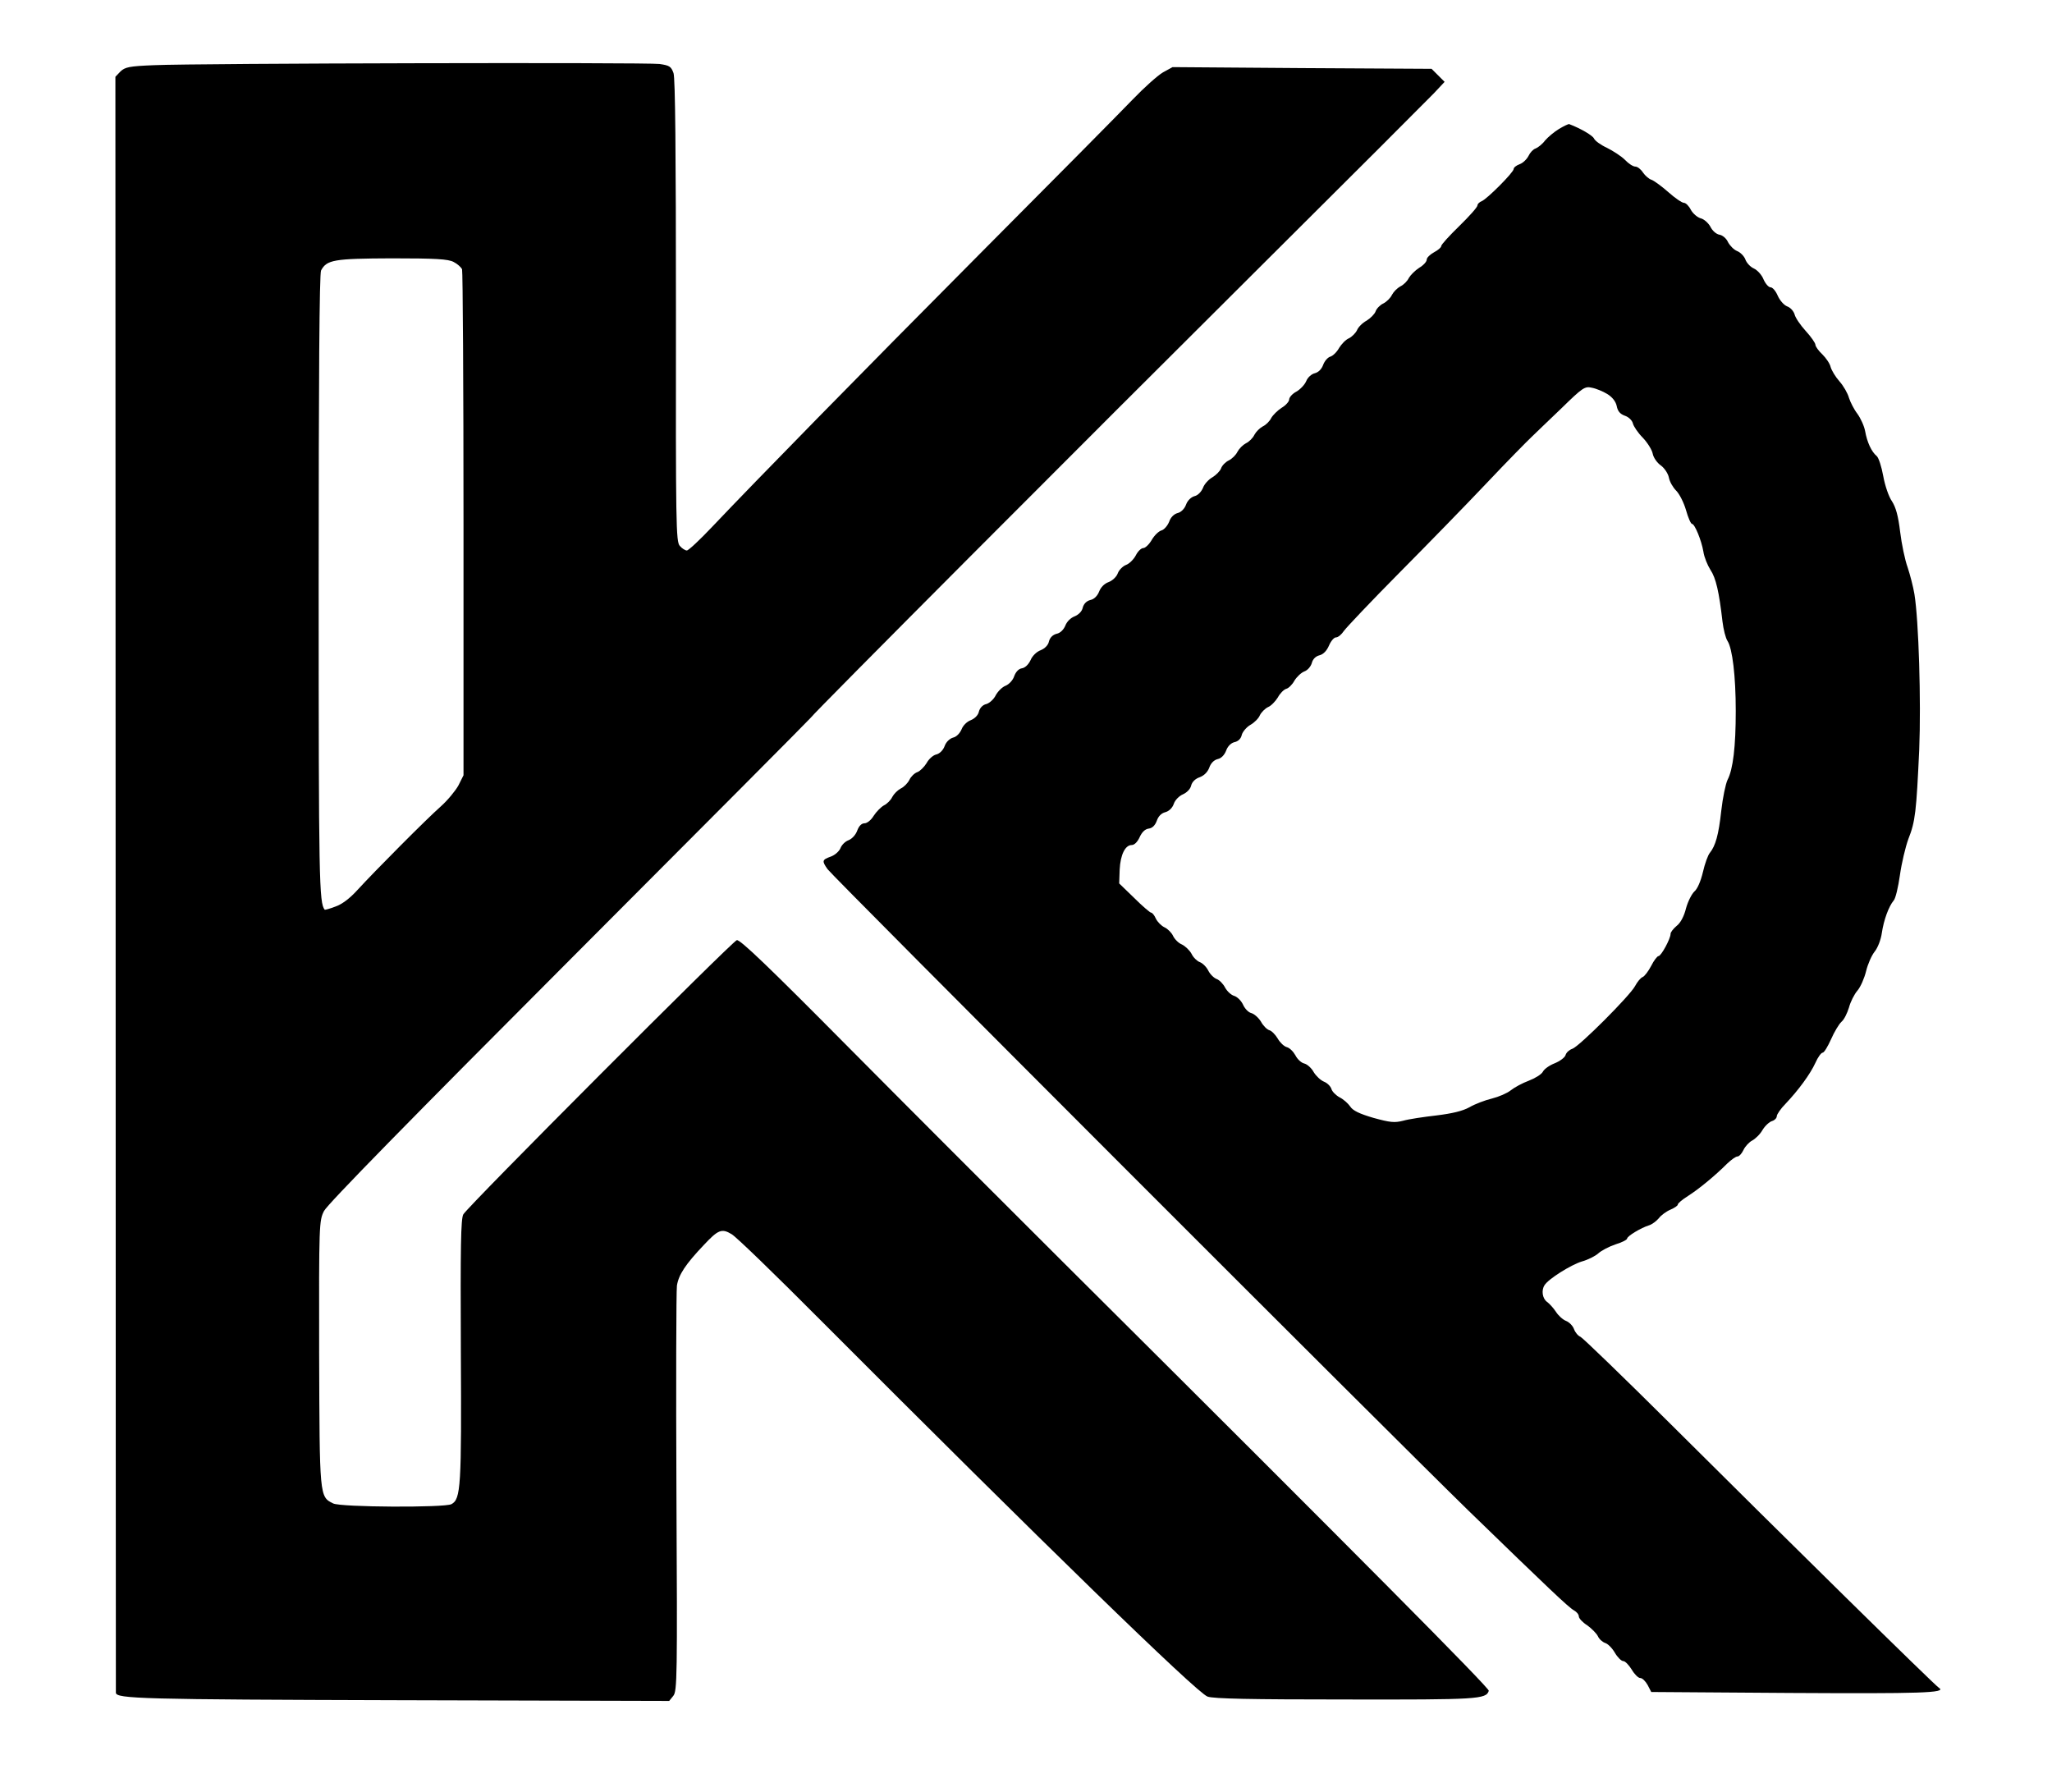
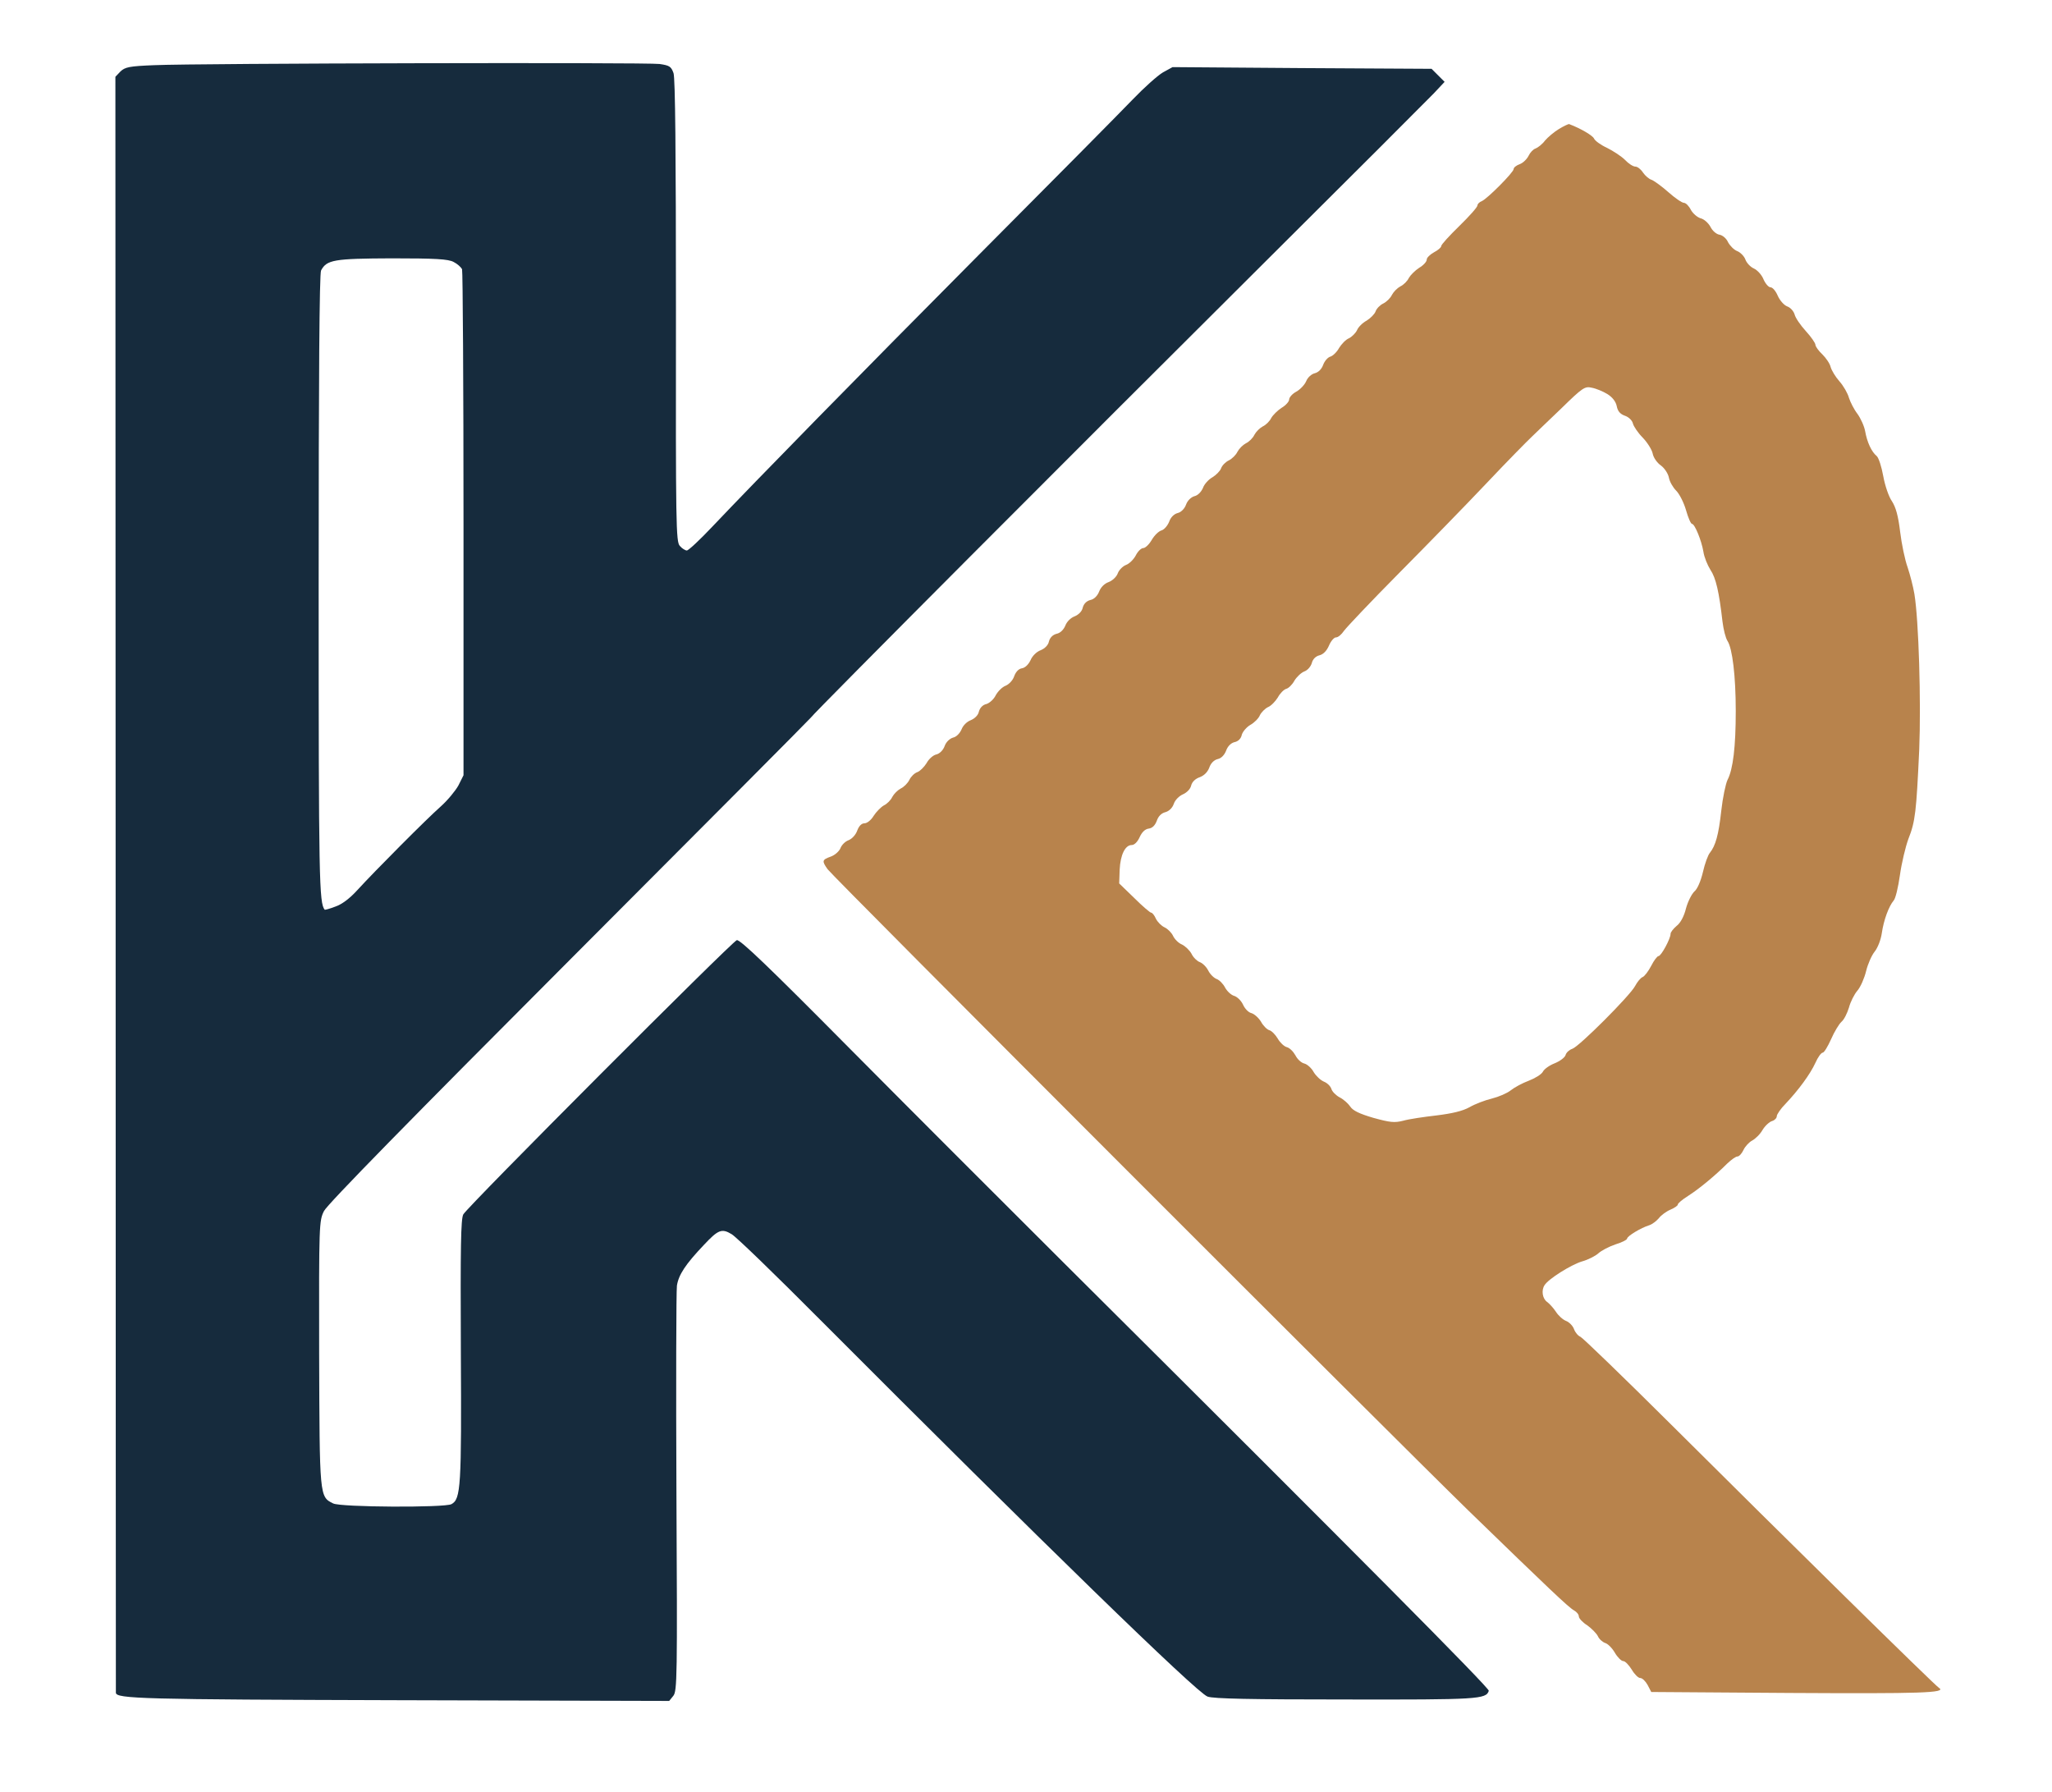
- <svg xmlns="http://www.w3.org/2000/svg" version="1.0" width="850pt" height="742pt" viewBox="0 0 850 742" preserveAspectRatio="xMidYMid meet">
-   <g transform="translate(0,742) scale(0.1,-0.1)" fill="#000000" stroke="none">
-     <path d="M638 7150 c-103 -4 -120 -8 -139 -26 l-21 -22 1 -3343 c0 -1839 1 -3347 1 -3350 1 -25 106 -28 1173 -31 l1119 -3 17 21 c16 20 17 76 13 838 -2 449 -1 836 2 861 7 45 35 88 112 169 59 63 74 69 115 44 19 -11 183 -170 364 -352 922 -924 1562 -1547 1607 -1563 24 -9 180 -12 573 -12 548 -1 581 1 592 36 4 10 -539 557 -1761 1773 -246 245 -648 647 -892 893 -329 332 -449 447 -462 443 -22 -8 -1115 -1103 -1133 -1136 -10 -20 -12 -130 -10 -565 3 -564 0 -614 -39 -635 -28 -15 -459 -13 -490 3 -57 28 -56 26 -58 623 -1 535 0 548 20 588 13 27 368 389 1016 1038 547 548 998 1001 1001 1006 9 16 1133 1143 1876 1882 362 360 679 677 704 703 l45 48 -27 27 -27 27 -537 3 -536 4 -40 -22 c-22 -13 -78 -63 -126 -113 -47 -49 -324 -329 -616 -622 -519 -522 -941 -953 -1125 -1147 -51 -54 -98 -98 -105 -98 -6 0 -20 8 -29 19 -16 17 -17 88 -16 973 0 665 -3 963 -10 985 -10 28 -17 32 -58 38 -54 7 -1916 3 -2094 -5z m1241 -815 c16 -8 31 -22 35 -30 3 -9 6 -484 6 -1056 l0 -1040 -21 -42 c-12 -22 -45 -62 -73 -87 -57 -50 -273 -267 -347 -348 -30 -33 -63 -58 -90 -67 -23 -9 -43 -14 -44 -13 -23 29 -25 114 -25 1338 0 863 3 1298 10 1310 24 44 52 49 293 50 181 0 234 -3 256 -15z" />
-     <path d="M6458 6886 c-20 -12 -46 -34 -58 -48 -11 -15 -29 -29 -39 -33 -10 -3 -23 -17 -29 -30 -7 -14 -23 -30 -37 -35 -14 -5 -25 -14 -25 -20 0 -14 -111 -125 -132 -133 -10 -4 -18 -12 -18 -18 0 -7 -34 -45 -75 -85 -41 -40 -75 -77 -75 -83 0 -6 -13 -17 -30 -26 -16 -9 -30 -22 -30 -30 0 -9 -14 -24 -31 -34 -17 -11 -36 -30 -43 -42 -6 -13 -22 -29 -35 -35 -13 -7 -28 -22 -35 -35 -6 -13 -22 -29 -36 -36 -13 -6 -28 -21 -32 -33 -4 -11 -21 -28 -37 -38 -17 -9 -35 -27 -40 -40 -6 -12 -21 -27 -33 -33 -13 -5 -31 -24 -41 -40 -9 -17 -26 -33 -36 -36 -11 -3 -24 -18 -30 -34 -6 -17 -19 -31 -35 -35 -13 -3 -29 -17 -35 -32 -6 -15 -25 -35 -41 -44 -17 -9 -30 -24 -30 -33 0 -8 -14 -24 -31 -34 -17 -11 -36 -30 -43 -42 -6 -13 -22 -29 -35 -35 -13 -7 -28 -22 -35 -35 -6 -13 -22 -29 -35 -35 -13 -7 -28 -22 -35 -35 -6 -13 -22 -29 -36 -36 -13 -6 -28 -21 -32 -33 -4 -11 -21 -28 -36 -37 -16 -9 -34 -29 -39 -44 -7 -16 -21 -31 -35 -34 -14 -4 -29 -18 -35 -35 -6 -17 -21 -32 -35 -35 -15 -4 -29 -18 -35 -36 -7 -17 -21 -33 -32 -36 -11 -3 -29 -20 -40 -39 -11 -19 -27 -34 -35 -34 -9 0 -23 -14 -31 -30 -9 -17 -27 -35 -41 -40 -13 -5 -29 -21 -34 -35 -5 -14 -22 -30 -38 -36 -17 -6 -32 -21 -39 -39 -7 -18 -21 -32 -36 -35 -16 -4 -28 -16 -32 -32 -3 -15 -17 -29 -34 -36 -16 -6 -32 -22 -38 -38 -7 -17 -21 -31 -36 -34 -16 -4 -28 -16 -32 -32 -3 -15 -17 -29 -34 -36 -17 -6 -35 -24 -42 -41 -9 -19 -23 -32 -36 -34 -13 -2 -25 -14 -32 -33 -5 -16 -21 -33 -35 -39 -14 -5 -32 -23 -41 -39 -8 -17 -26 -33 -39 -37 -15 -3 -27 -16 -31 -31 -3 -15 -17 -29 -34 -36 -16 -6 -32 -22 -38 -38 -7 -16 -21 -31 -35 -34 -14 -4 -29 -18 -35 -35 -6 -17 -21 -32 -35 -35 -13 -3 -31 -19 -40 -36 -10 -16 -27 -33 -38 -37 -12 -4 -27 -19 -33 -32 -7 -14 -23 -30 -36 -36 -13 -7 -28 -22 -35 -35 -6 -13 -22 -29 -35 -35 -12 -7 -31 -26 -42 -43 -10 -17 -27 -31 -38 -31 -12 0 -23 -11 -30 -30 -6 -17 -21 -34 -36 -40 -14 -5 -29 -20 -34 -34 -6 -13 -23 -28 -40 -34 -36 -13 -37 -18 -13 -52 20 -29 2336 -2346 2653 -2655 338 -328 417 -403 439 -415 11 -6 20 -17 20 -25 0 -8 16 -25 35 -37 18 -13 38 -33 44 -45 5 -12 19 -24 30 -28 11 -3 29 -21 40 -40 11 -19 27 -35 35 -35 8 0 23 -16 35 -35 11 -19 27 -35 35 -35 9 0 22 -13 31 -29 l15 -29 577 -4 c538 -3 648 0 615 21 -17 10 -645 628 -1111 1092 -196 195 -365 358 -374 362 -10 4 -22 18 -27 32 -5 14 -20 29 -33 34 -13 5 -32 22 -42 38 -10 15 -27 34 -37 41 -19 14 -24 48 -10 69 16 26 109 84 154 98 26 7 57 23 69 34 12 11 44 28 71 37 26 8 48 19 48 24 0 10 58 45 91 55 13 4 31 18 41 30 9 12 31 28 48 35 16 7 30 16 30 21 0 5 19 21 43 36 44 28 111 83 162 134 17 16 35 29 42 29 7 0 18 12 25 27 7 15 24 33 36 39 13 7 33 26 43 44 11 18 29 34 40 37 10 3 19 12 19 20 0 7 16 31 36 51 53 56 102 122 124 170 10 23 24 42 30 42 6 0 21 25 35 56 13 30 33 63 43 72 11 9 24 36 31 59 6 23 22 55 35 70 13 15 29 52 36 81 7 29 23 65 35 80 13 16 26 49 30 77 8 55 29 111 49 135 8 8 19 56 26 105 7 50 23 117 35 150 29 73 33 113 45 370 8 200 -2 535 -20 645 -5 30 -18 80 -28 110 -11 30 -25 97 -31 147 -8 67 -18 102 -34 127 -13 18 -29 65 -36 104 -7 39 -19 76 -27 83 -22 18 -40 58 -48 103 -4 22 -19 54 -32 72 -14 18 -29 48 -35 66 -5 19 -23 50 -39 68 -17 19 -33 46 -37 60 -3 14 -19 37 -34 52 -16 15 -29 33 -29 40 0 7 -18 33 -40 57 -22 24 -43 55 -46 68 -4 14 -17 29 -31 34 -13 5 -30 24 -39 44 -8 19 -21 35 -30 35 -8 0 -21 15 -29 33 -7 18 -25 38 -40 45 -14 6 -30 23 -35 37 -5 14 -21 30 -34 35 -13 5 -30 22 -38 37 -7 16 -23 29 -36 31 -12 2 -29 16 -37 33 -9 16 -27 32 -41 35 -13 4 -31 19 -40 35 -8 16 -21 29 -29 29 -8 0 -37 20 -64 44 -27 24 -59 47 -69 51 -11 3 -27 17 -36 30 -9 14 -23 25 -32 25 -9 0 -28 12 -43 28 -15 15 -49 37 -75 50 -26 12 -49 29 -53 38 -5 12 -53 41 -103 60 -3 1 -22 -8 -42 -20z m200 -1098 c21 -13 35 -31 39 -50 4 -21 14 -33 34 -40 15 -5 30 -19 33 -32 3 -12 21 -39 41 -59 19 -20 38 -50 41 -66 3 -16 18 -38 34 -49 15 -11 30 -34 33 -50 3 -17 17 -41 30 -54 14 -14 32 -50 41 -81 9 -32 20 -57 25 -57 11 0 39 -68 47 -115 3 -22 17 -56 29 -75 23 -34 36 -92 50 -214 4 -33 13 -69 21 -81 20 -31 34 -144 34 -290 0 -147 -11 -241 -34 -285 -8 -17 -20 -74 -26 -128 -11 -101 -24 -145 -47 -174 -8 -9 -21 -45 -29 -80 -9 -38 -23 -70 -35 -80 -11 -10 -27 -41 -35 -70 -8 -33 -23 -61 -39 -73 -14 -12 -25 -26 -25 -33 0 -20 -39 -92 -50 -92 -5 0 -19 -18 -30 -40 -12 -23 -28 -44 -36 -47 -8 -3 -22 -20 -31 -37 -21 -40 -232 -251 -260 -260 -12 -4 -25 -15 -28 -26 -3 -10 -23 -25 -45 -34 -21 -8 -44 -24 -49 -35 -6 -11 -32 -27 -58 -37 -27 -10 -60 -28 -75 -40 -15 -12 -50 -27 -78 -34 -29 -7 -71 -23 -93 -36 -29 -16 -72 -26 -137 -34 -52 -6 -114 -15 -138 -22 -36 -9 -54 -7 -123 12 -58 17 -85 30 -96 47 -9 13 -28 30 -44 38 -15 8 -31 24 -34 35 -4 12 -18 25 -31 30 -14 6 -32 23 -42 39 -9 17 -27 33 -39 36 -13 3 -29 18 -37 34 -9 16 -24 31 -36 34 -11 3 -28 19 -37 35 -10 17 -26 33 -35 35 -10 3 -26 19 -35 36 -10 16 -28 32 -40 35 -12 3 -27 19 -34 35 -8 17 -24 32 -36 36 -12 3 -29 18 -38 34 -8 16 -24 32 -35 36 -11 4 -27 19 -35 35 -8 16 -24 31 -35 35 -11 4 -27 19 -34 34 -8 15 -26 32 -40 39 -15 6 -31 23 -37 36 -6 13 -22 29 -35 35 -13 6 -29 22 -36 36 -6 14 -15 25 -20 25 -4 0 -36 27 -70 61 l-62 60 2 57 c3 62 23 102 50 102 11 0 24 13 33 33 9 20 22 33 37 35 16 2 27 14 34 33 6 18 19 31 35 35 15 4 29 17 35 34 5 16 22 33 38 40 16 7 31 22 34 36 4 16 18 29 36 35 18 7 32 21 39 39 6 18 19 32 35 36 15 3 28 17 35 35 6 17 19 31 34 35 16 3 28 15 31 31 4 13 20 32 36 41 16 9 34 27 39 40 6 12 21 27 33 33 13 5 31 24 41 40 9 17 25 33 35 36 9 2 25 17 34 34 10 16 28 33 41 38 14 5 27 21 31 35 4 16 16 28 32 32 16 4 30 19 39 40 8 19 21 34 29 34 9 0 23 12 33 27 10 14 112 122 228 239 115 116 280 285 365 375 85 90 168 174 183 188 15 15 71 68 124 119 89 87 98 93 127 86 17 -3 46 -15 64 -26z" />
+ <svg xmlns="http://www.w3.org/2000/svg" viewBox="0 0 850 742" preserveAspectRatio="xMidYMid meet">
+   <g transform="translate(0,742) scale(0.1,-0.1)">
+     <path fill="#162b3d" d="M638 7150 c-103 -4 -120 -8 -139 -26 l-21 -22 1 -3343 c0 -1839 1 -3347 1 -3350 1 -25 106 -28 1173 -31 l1119 -3 17 21 c16 20 17 76 13 838 -2 449 -1 836 2 861 7 45 35 88 112 169 59 63 74 69 115 44 19 -11 183 -170 364 -352 922 -924 1562 -1547 1607 -1563 24 -9 180 -12 573 -12 548 -1 581 1 592 36 4 10 -539 557 -1761 1773 -246 245 -648 647 -892 893 -329 332 -449 447 -462 443 -22 -8 -1115 -1103 -1133 -1136 -10 -20 -12 -130 -10 -565 3 -564 0 -614 -39 -635 -28 -15 -459 -13 -490 3 -57 28 -56 26 -58 623 -1 535 0 548 20 588 13 27 368 389 1016 1038 547 548 998 1001 1001 1006 9 16 1133 1143 1876 1882 362 360 679 677 704 703 l45 48 -27 27 -27 27 -537 3 -536 4 -40 -22 c-22 -13 -78 -63 -126 -113 -47 -49 -324 -329 -616 -622 -519 -522 -941 -953 -1125 -1147 -51 -54 -98 -98 -105 -98 -6 0 -20 8 -29 19 -16 17 -17 88 -16 973 0 665 -3 963 -10 985 -10 28 -17 32 -58 38 -54 7 -1916 3 -2094 -5z m1241 -815 c16 -8 31 -22 35 -30 3 -9 6 -484 6 -1056 l0 -1040 -21 -42 c-12 -22 -45 -62 -73 -87 -57 -50 -273 -267 -347 -348 -30 -33 -63 -58 -90 -67 -23 -9 -43 -14 -44 -13 -23 29 -25 114 -25 1338 0 863 3 1298 10 1310 24 44 52 49 293 50 181 0 234 -3 256 -15z" />
+     <path fill="#b8834c" d="M6458 6886 c-20 -12 -46 -34 -58 -48 -11 -15 -29 -29 -39 -33 -10 -3 -23 -17 -29 -30 -7 -14 -23 -30 -37 -35 -14 -5 -25 -14 -25 -20 0 -14 -111 -125 -132 -133 -10 -4 -18 -12 -18 -18 0 -7 -34 -45 -75 -85 -41 -40 -75 -77 -75 -83 0 -6 -13 -17 -30 -26 -16 -9 -30 -22 -30 -30 0 -9 -14 -24 -31 -34 -17 -11 -36 -30 -43 -42 -6 -13 -22 -29 -35 -35 -13 -7 -28 -22 -35 -35 -6 -13 -22 -29 -36 -36 -13 -6 -28 -21 -32 -33 -4 -11 -21 -28 -37 -38 -17 -9 -35 -27 -40 -40 -6 -12 -21 -27 -33 -33 -13 -5 -31 -24 -41 -40 -9 -17 -26 -33 -36 -36 -11 -3 -24 -18 -30 -34 -6 -17 -19 -31 -35 -35 -13 -3 -29 -17 -35 -32 -6 -15 -25 -35 -41 -44 -17 -9 -30 -24 -30 -33 0 -8 -14 -24 -31 -34 -17 -11 -36 -30 -43 -42 -6 -13 -22 -29 -35 -35 -13 -7 -28 -22 -35 -35 -6 -13 -22 -29 -35 -35 -13 -7 -28 -22 -35 -35 -6 -13 -22 -29 -36 -36 -13 -6 -28 -21 -32 -33 -4 -11 -21 -28 -36 -37 -16 -9 -34 -29 -39 -44 -7 -16 -21 -31 -35 -34 -14 -4 -29 -18 -35 -35 -6 -17 -21 -32 -35 -35 -15 -4 -29 -18 -35 -36 -7 -17 -21 -33 -32 -36 -11 -3 -29 -20 -40 -39 -11 -19 -27 -34 -35 -34 -9 0 -23 -14 -31 -30 -9 -17 -27 -35 -41 -40 -13 -5 -29 -21 -34 -35 -5 -14 -22 -30 -38 -36 -17 -6 -32 -21 -39 -39 -7 -18 -21 -32 -36 -35 -16 -4 -28 -16 -32 -32 -3 -15 -17 -29 -34 -36 -16 -6 -32 -22 -38 -38 -7 -17 -21 -31 -36 -34 -16 -4 -28 -16 -32 -32 -3 -15 -17 -29 -34 -36 -17 -6 -35 -24 -42 -41 -9 -19 -23 -32 -36 -34 -13 -2 -25 -14 -32 -33 -5 -16 -21 -33 -35 -39 -14 -5 -32 -23 -41 -39 -8 -17 -26 -33 -39 -37 -15 -3 -27 -16 -31 -31 -3 -15 -17 -29 -34 -36 -16 -6 -32 -22 -38 -38 -7 -16 -21 -31 -35 -34 -14 -4 -29 -18 -35 -35 -6 -17 -21 -32 -35 -35 -13 -3 -31 -19 -40 -36 -10 -16 -27 -33 -38 -37 -12 -4 -27 -19 -33 -32 -7 -14 -23 -30 -36 -36 -13 -7 -28 -22 -35 -35 -6 -13 -22 -29 -35 -35 -12 -7 -31 -26 -42 -43 -10 -17 -27 -31 -38 -31 -12 0 -23 -11 -30 -30 -6 -17 -21 -34 -36 -40 -14 -5 -29 -20 -34 -34 -6 -13 -23 -28 -40 -34 -36 -13 -37 -18 -13 -52 20 -29 2336 -2346 2653 -2655 338 -328 417 -403 439 -415 11 -6 20 -17 20 -25 0 -8 16 -25 35 -37 18 -13 38 -33 44 -45 5 -12 19 -24 30 -28 11 -3 29 -21 40 -40 11 -19 27 -35 35 -35 8 0 23 -16 35 -35 11 -19 27 -35 35 -35 9 0 22 -13 31 -29 l15 -29 577 -4 c538 -3 648 0 615 21 -17 10 -645 628 -1111 1092 -196 195 -365 358 -374 362 -10 4 -22 18 -27 32 -5 14 -20 29 -33 34 -13 5 -32 22 -42 38 -10 15 -27 34 -37 41 -19 14 -24 48 -10 69 16 26 109 84 154 98 26 7 57 23 69 34 12 11 44 28 71 37 26 8 48 19 48 24 0 10 58 45 91 55 13 4 31 18 41 30 9 12 31 28 48 35 16 7 30 16 30 21 0 5 19 21 43 36 44 28 111 83 162 134 17 16 35 29 42 29 7 0 18 12 25 27 7 15 24 33 36 39 13 7 33 26 43 44 11 18 29 34 40 37 10 3 19 12 19 20 0 7 16 31 36 51 53 56 102 122 124 170 10 23 24 42 30 42 6 0 21 25 35 56 13 30 33 63 43 72 11 9 24 36 31 59 6 23 22 55 35 70 13 15 29 52 36 81 7 29 23 65 35 80 13 16 26 49 30 77 8 55 29 111 49 135 8 8 19 56 26 105 7 50 23 117 35 150 29 73 33 113 45 370 8 200 -2 535 -20 645 -5 30 -18 80 -28 110 -11 30 -25 97 -31 147 -8 67 -18 102 -34 127 -13 18 -29 65 -36 104 -7 39 -19 76 -27 83 -22 18 -40 58 -48 103 -4 22 -19 54 -32 72 -14 18 -29 48 -35 66 -5 19 -23 50 -39 68 -17 19 -33 46 -37 60 -3 14 -19 37 -34 52 -16 15 -29 33 -29 40 0 7 -18 33 -40 57 -22 24 -43 55 -46 68 -4 14 -17 29 -31 34 -13 5 -30 24 -39 44 -8 19 -21 35 -30 35 -8 0 -21 15 -29 33 -7 18 -25 38 -40 45 -14 6 -30 23 -35 37 -5 14 -21 30 -34 35 -13 5 -30 22 -38 37 -7 16 -23 29 -36 31 -12 2 -29 16 -37 33 -9 16 -27 32 -41 35 -13 4 -31 19 -40 35 -8 16 -21 29 -29 29 -8 0 -37 20 -64 44 -27 24 -59 47 -69 51 -11 3 -27 17 -36 30 -9 14 -23 25 -32 25 -9 0 -28 12 -43 28 -15 15 -49 37 -75 50 -26 12 -49 29 -53 38 -5 12 -53 41 -103 60 -3 1 -22 -8 -42 -20z m200 -1098 c21 -13 35 -31 39 -50 4 -21 14 -33 34 -40 15 -5 30 -19 33 -32 3 -12 21 -39 41 -59 19 -20 38 -50 41 -66 3 -16 18 -38 34 -49 15 -11 30 -34 33 -50 3 -17 17 -41 30 -54 14 -14 32 -50 41 -81 9 -32 20 -57 25 -57 11 0 39 -68 47 -115 3 -22 17 -56 29 -75 23 -34 36 -92 50 -214 4 -33 13 -69 21 -81 20 -31 34 -144 34 -290 0 -147 -11 -241 -34 -285 -8 -17 -20 -74 -26 -128 -11 -101 -24 -145 -47 -174 -8 -9 -21 -45 -29 -80 -9 -38 -23 -70 -35 -80 -11 -10 -27 -41 -35 -70 -8 -33 -23 -61 -39 -73 -14 -12 -25 -26 -25 -33 0 -20 -39 -92 -50 -92 -5 0 -19 -18 -30 -40 -12 -23 -28 -44 -36 -47 -8 -3 -22 -20 -31 -37 -21 -40 -232 -251 -260 -260 -12 -4 -25 -15 -28 -26 -3 -10 -23 -25 -45 -34 -21 -8 -44 -24 -49 -35 -6 -11 -32 -27 -58 -37 -27 -10 -60 -28 -75 -40 -15 -12 -50 -27 -78 -34 -29 -7 -71 -23 -93 -36 -29 -16 -72 -26 -137 -34 -52 -6 -114 -15 -138 -22 -36 -9 -54 -7 -123 12 -58 17 -85 30 -96 47 -9 13 -28 30 -44 38 -15 8 -31 24 -34 35 -4 12 -18 25 -31 30 -14 6 -32 23 -42 39 -9 17 -27 33 -39 36 -13 3 -29 18 -37 34 -9 16 -24 31 -36 34 -11 3 -28 19 -37 35 -10 17 -26 33 -35 35 -10 3 -26 19 -35 36 -10 16 -28 32 -40 35 -12 3 -27 19 -34 35 -8 17 -24 32 -36 36 -12 3 -29 18 -38 34 -8 16 -24 32 -35 36 -11 4 -27 19 -35 35 -8 16 -24 31 -35 35 -11 4 -27 19 -34 34 -8 15 -26 32 -40 39 -15 6 -31 23 -37 36 -6 13 -22 29 -35 35 -13 6 -29 22 -36 36 -6 14 -15 25 -20 25 -4 0 -36 27 -70 61 l-62 60 2 57 c3 62 23 102 50 102 11 0 24 13 33 33 9 20 22 33 37 35 16 2 27 14 34 33 6 18 19 31 35 35 15 4 29 17 35 34 5 16 22 33 38 40 16 7 31 22 34 36 4 16 18 29 36 35 18 7 32 21 39 39 6 18 19 32 35 36 15 3 28 17 35 35 6 17 19 31 34 35 16 3 28 15 31 31 4 13 20 32 36 41 16 9 34 27 39 40 6 12 21 27 33 33 13 5 31 24 41 40 9 17 25 33 35 36 9 2 25 17 34 34 10 16 28 33 41 38 14 5 27 21 31 35 4 16 16 28 32 32 16 4 30 19 39 40 8 19 21 34 29 34 9 0 23 12 33 27 10 14 112 122 228 239 115 116 280 285 365 375 85 90 168 174 183 188 15 15 71 68 124 119 89 87 98 93 127 86 17 -3 46 -15 64 -26z" />
  </g>
</svg>
